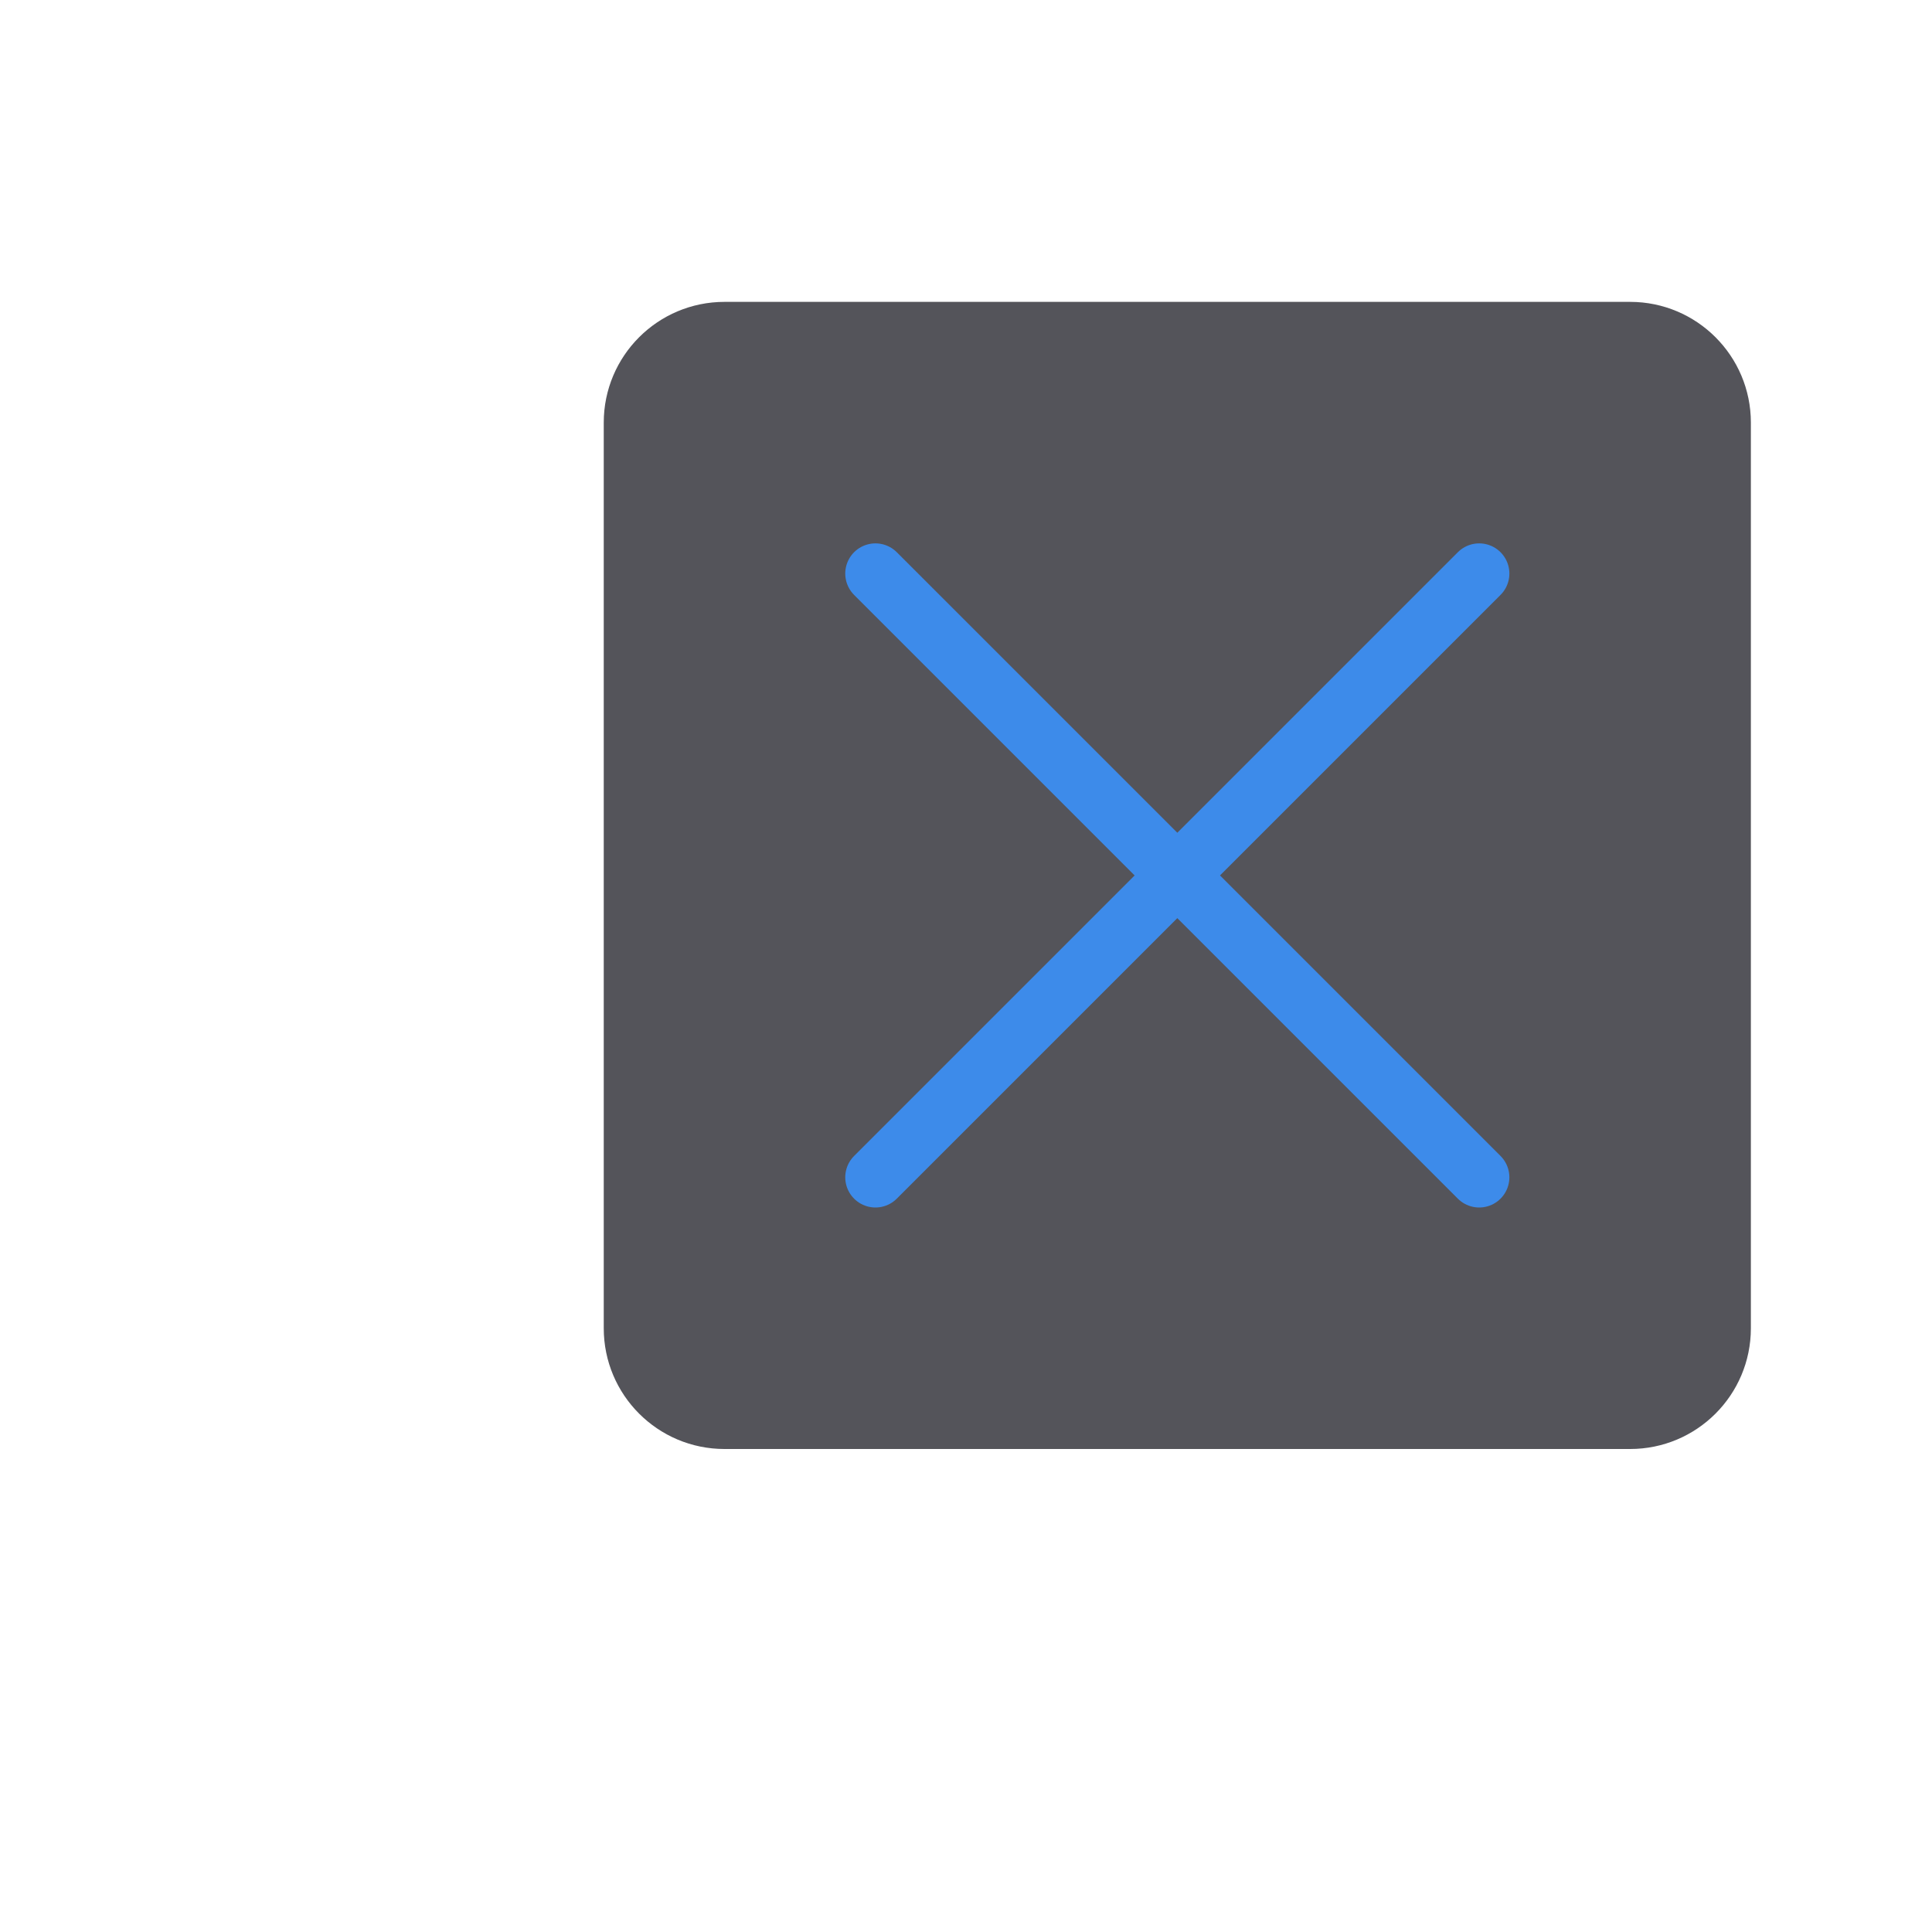
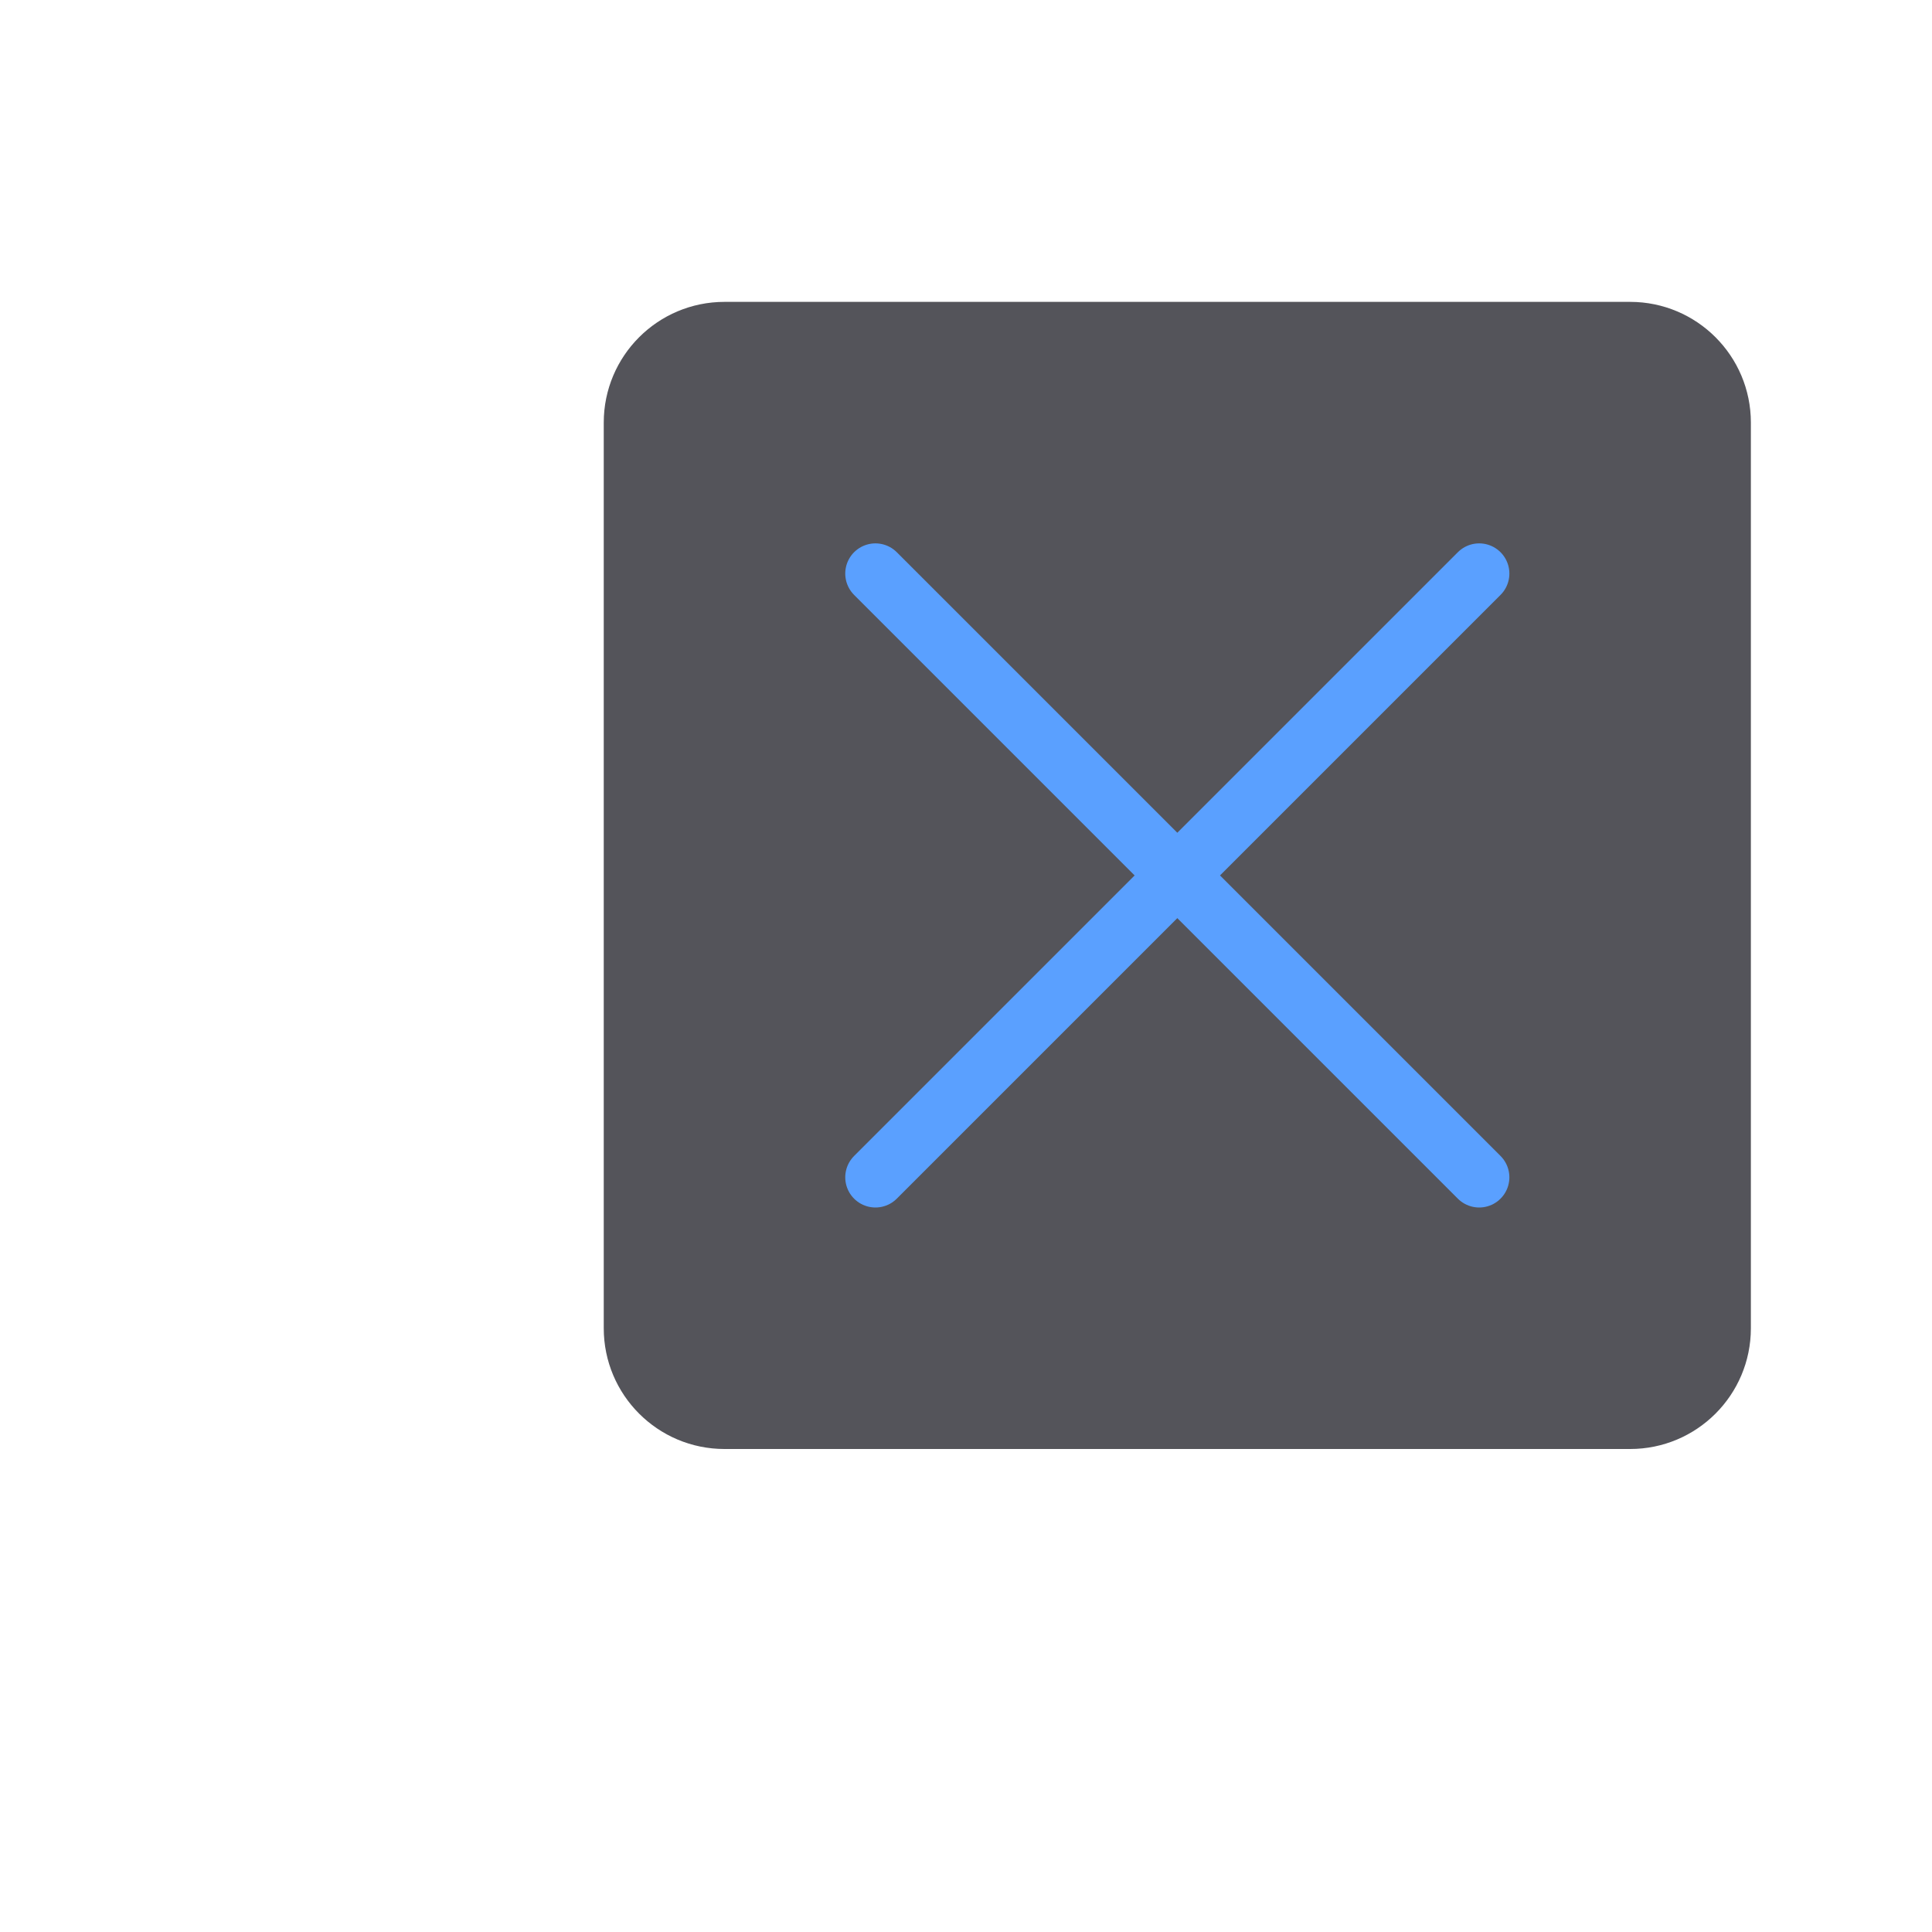
<svg xmlns="http://www.w3.org/2000/svg" width="32" height="32" viewBox="0 0 32 32">
  <rect x="10" y="5" width="19" height="19" rx="2" style="fill:#54545a" />
-   <line x1="14.5" y1="9.5" x2="24.5" y2="19.5" style="fill:none;stroke:#3D8BEA;stroke-linecap:round;stroke-linejoin:round" />
-   <line x1="14.5" y1="19.5" x2="24.5" y2="9.5" style="fill:none;stroke:#3D8BEA;stroke-linecap:round;stroke-linejoin:round" />
+   <line x1="14.5" y1="9.5" x2="24.5" y2="19.5" style="fill:none;stroke:#5AA0FF;stroke-linecap:round;stroke-linejoin:round" />
+   <line x1="14.5" y1="19.5" x2="24.5" y2="9.5" style="fill:none;stroke:#5AA0FF;stroke-linecap:round;stroke-linejoin:round" />
</svg>
